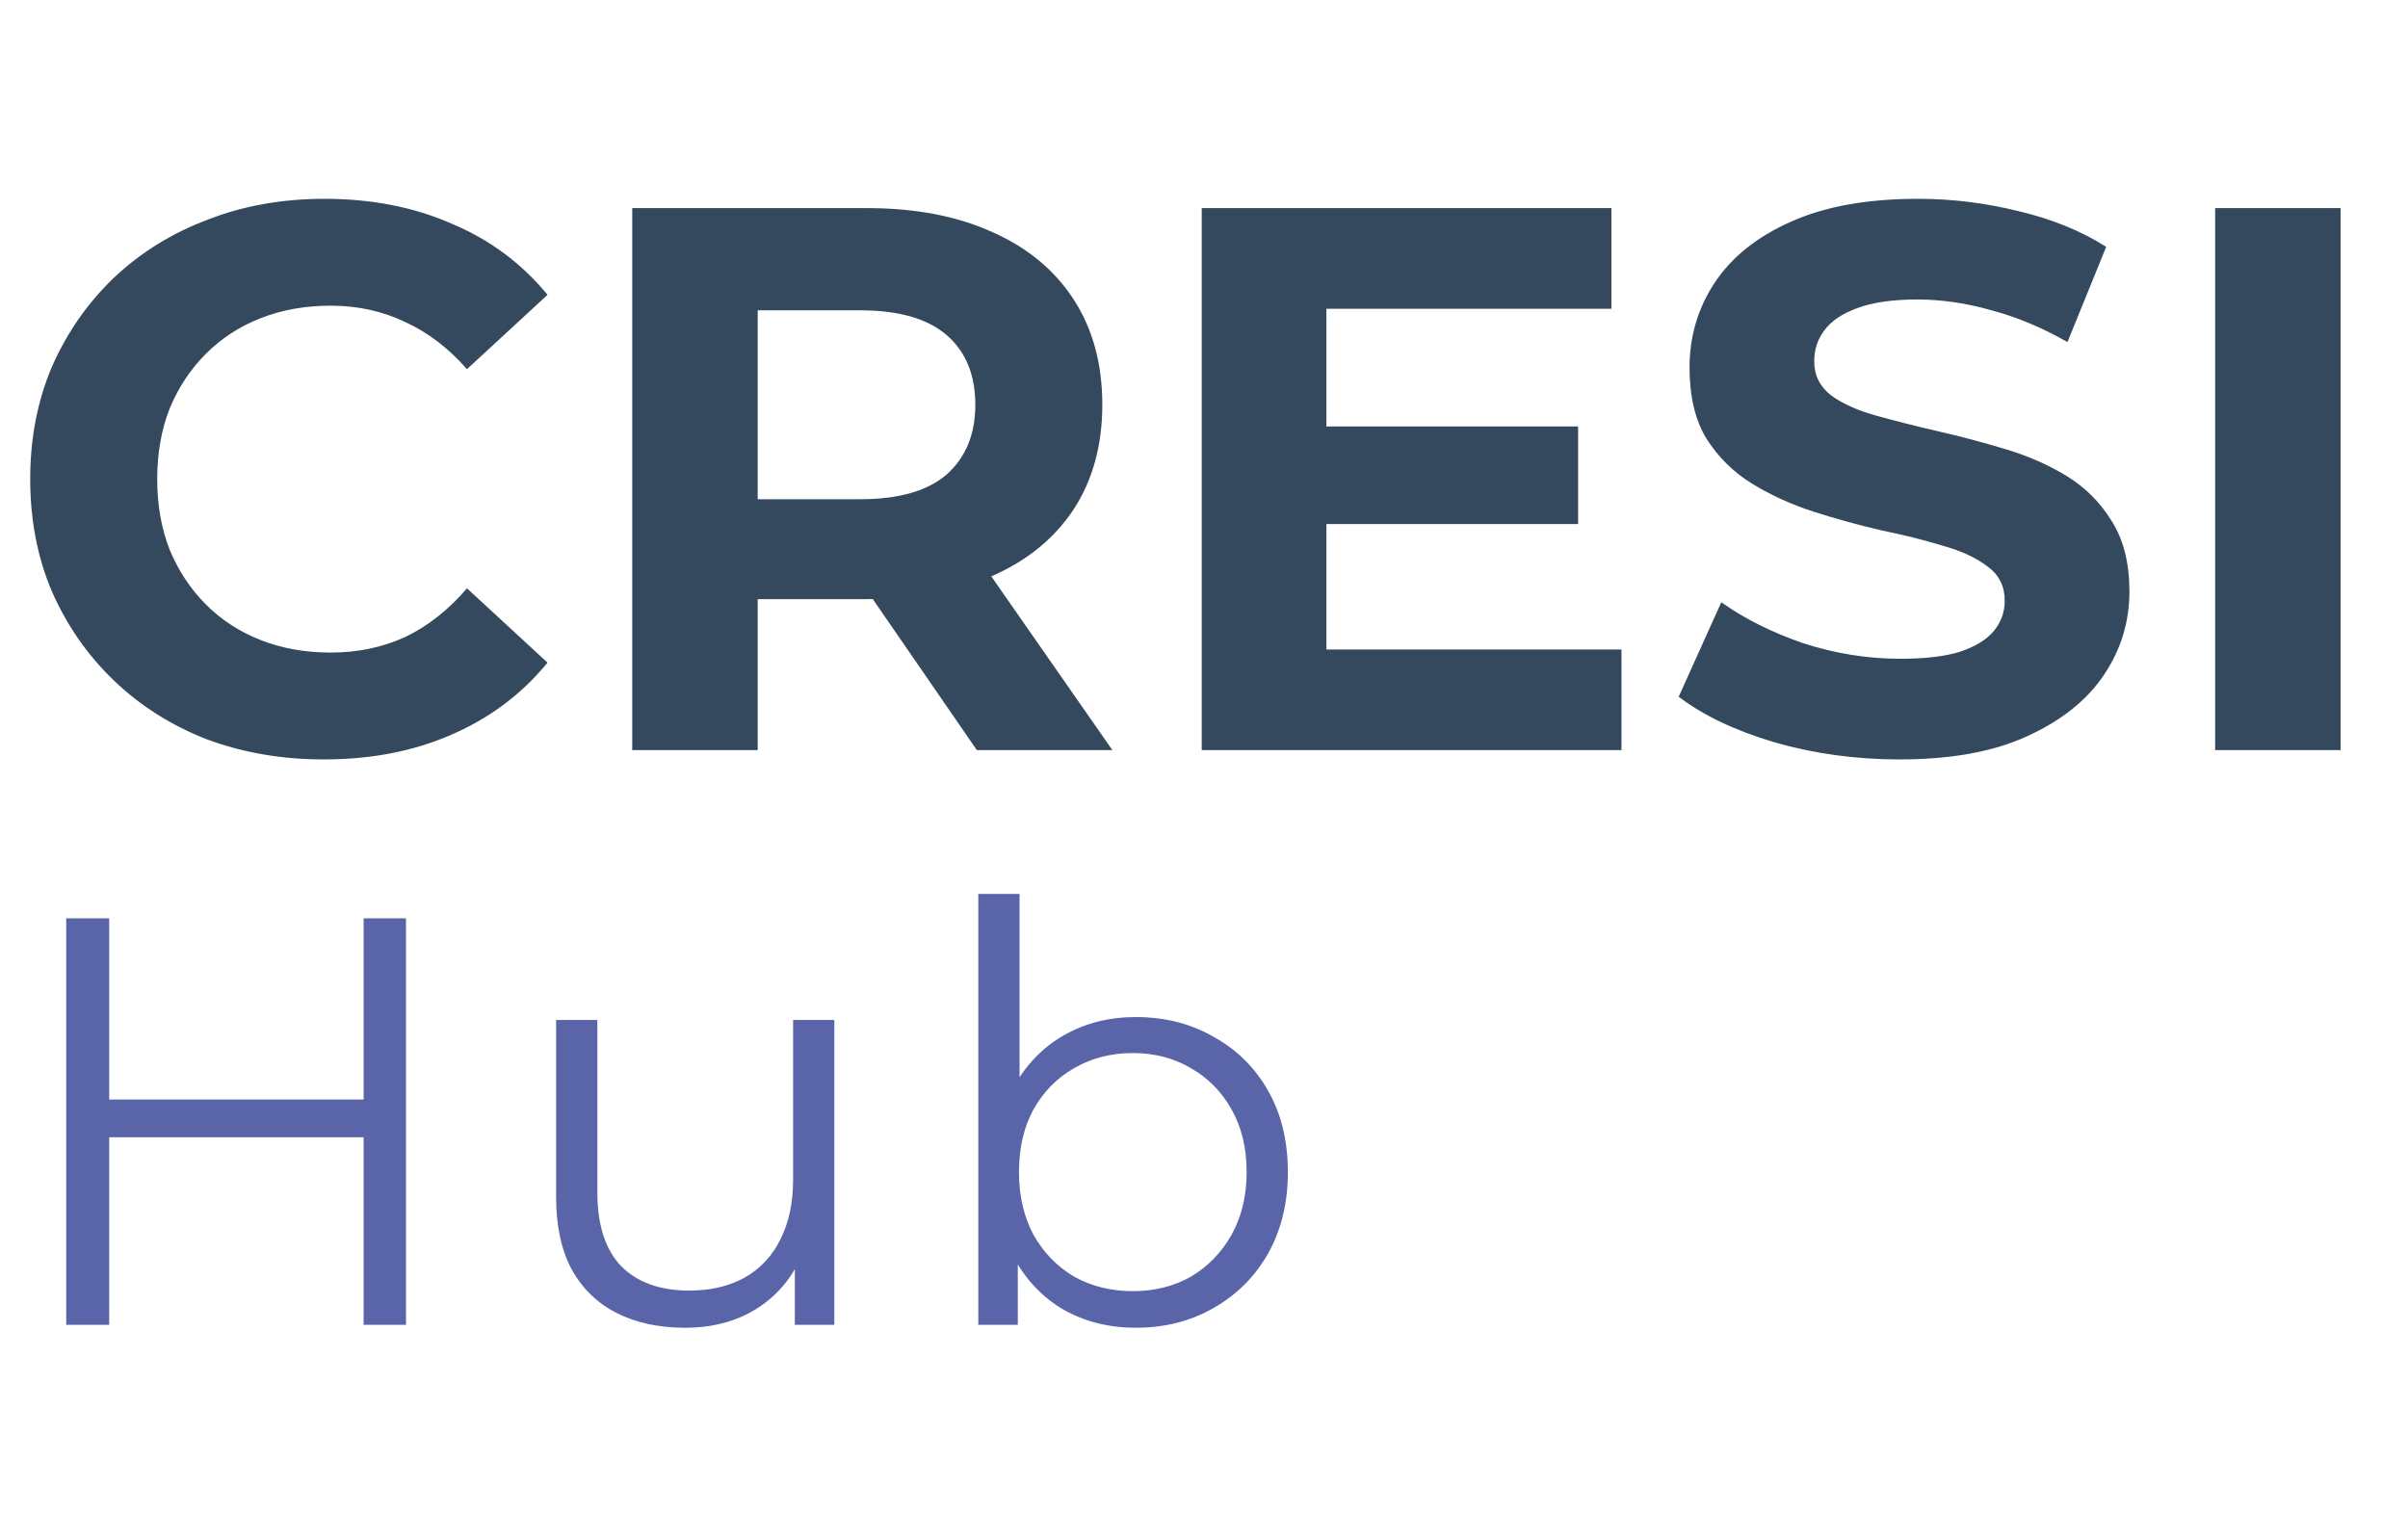
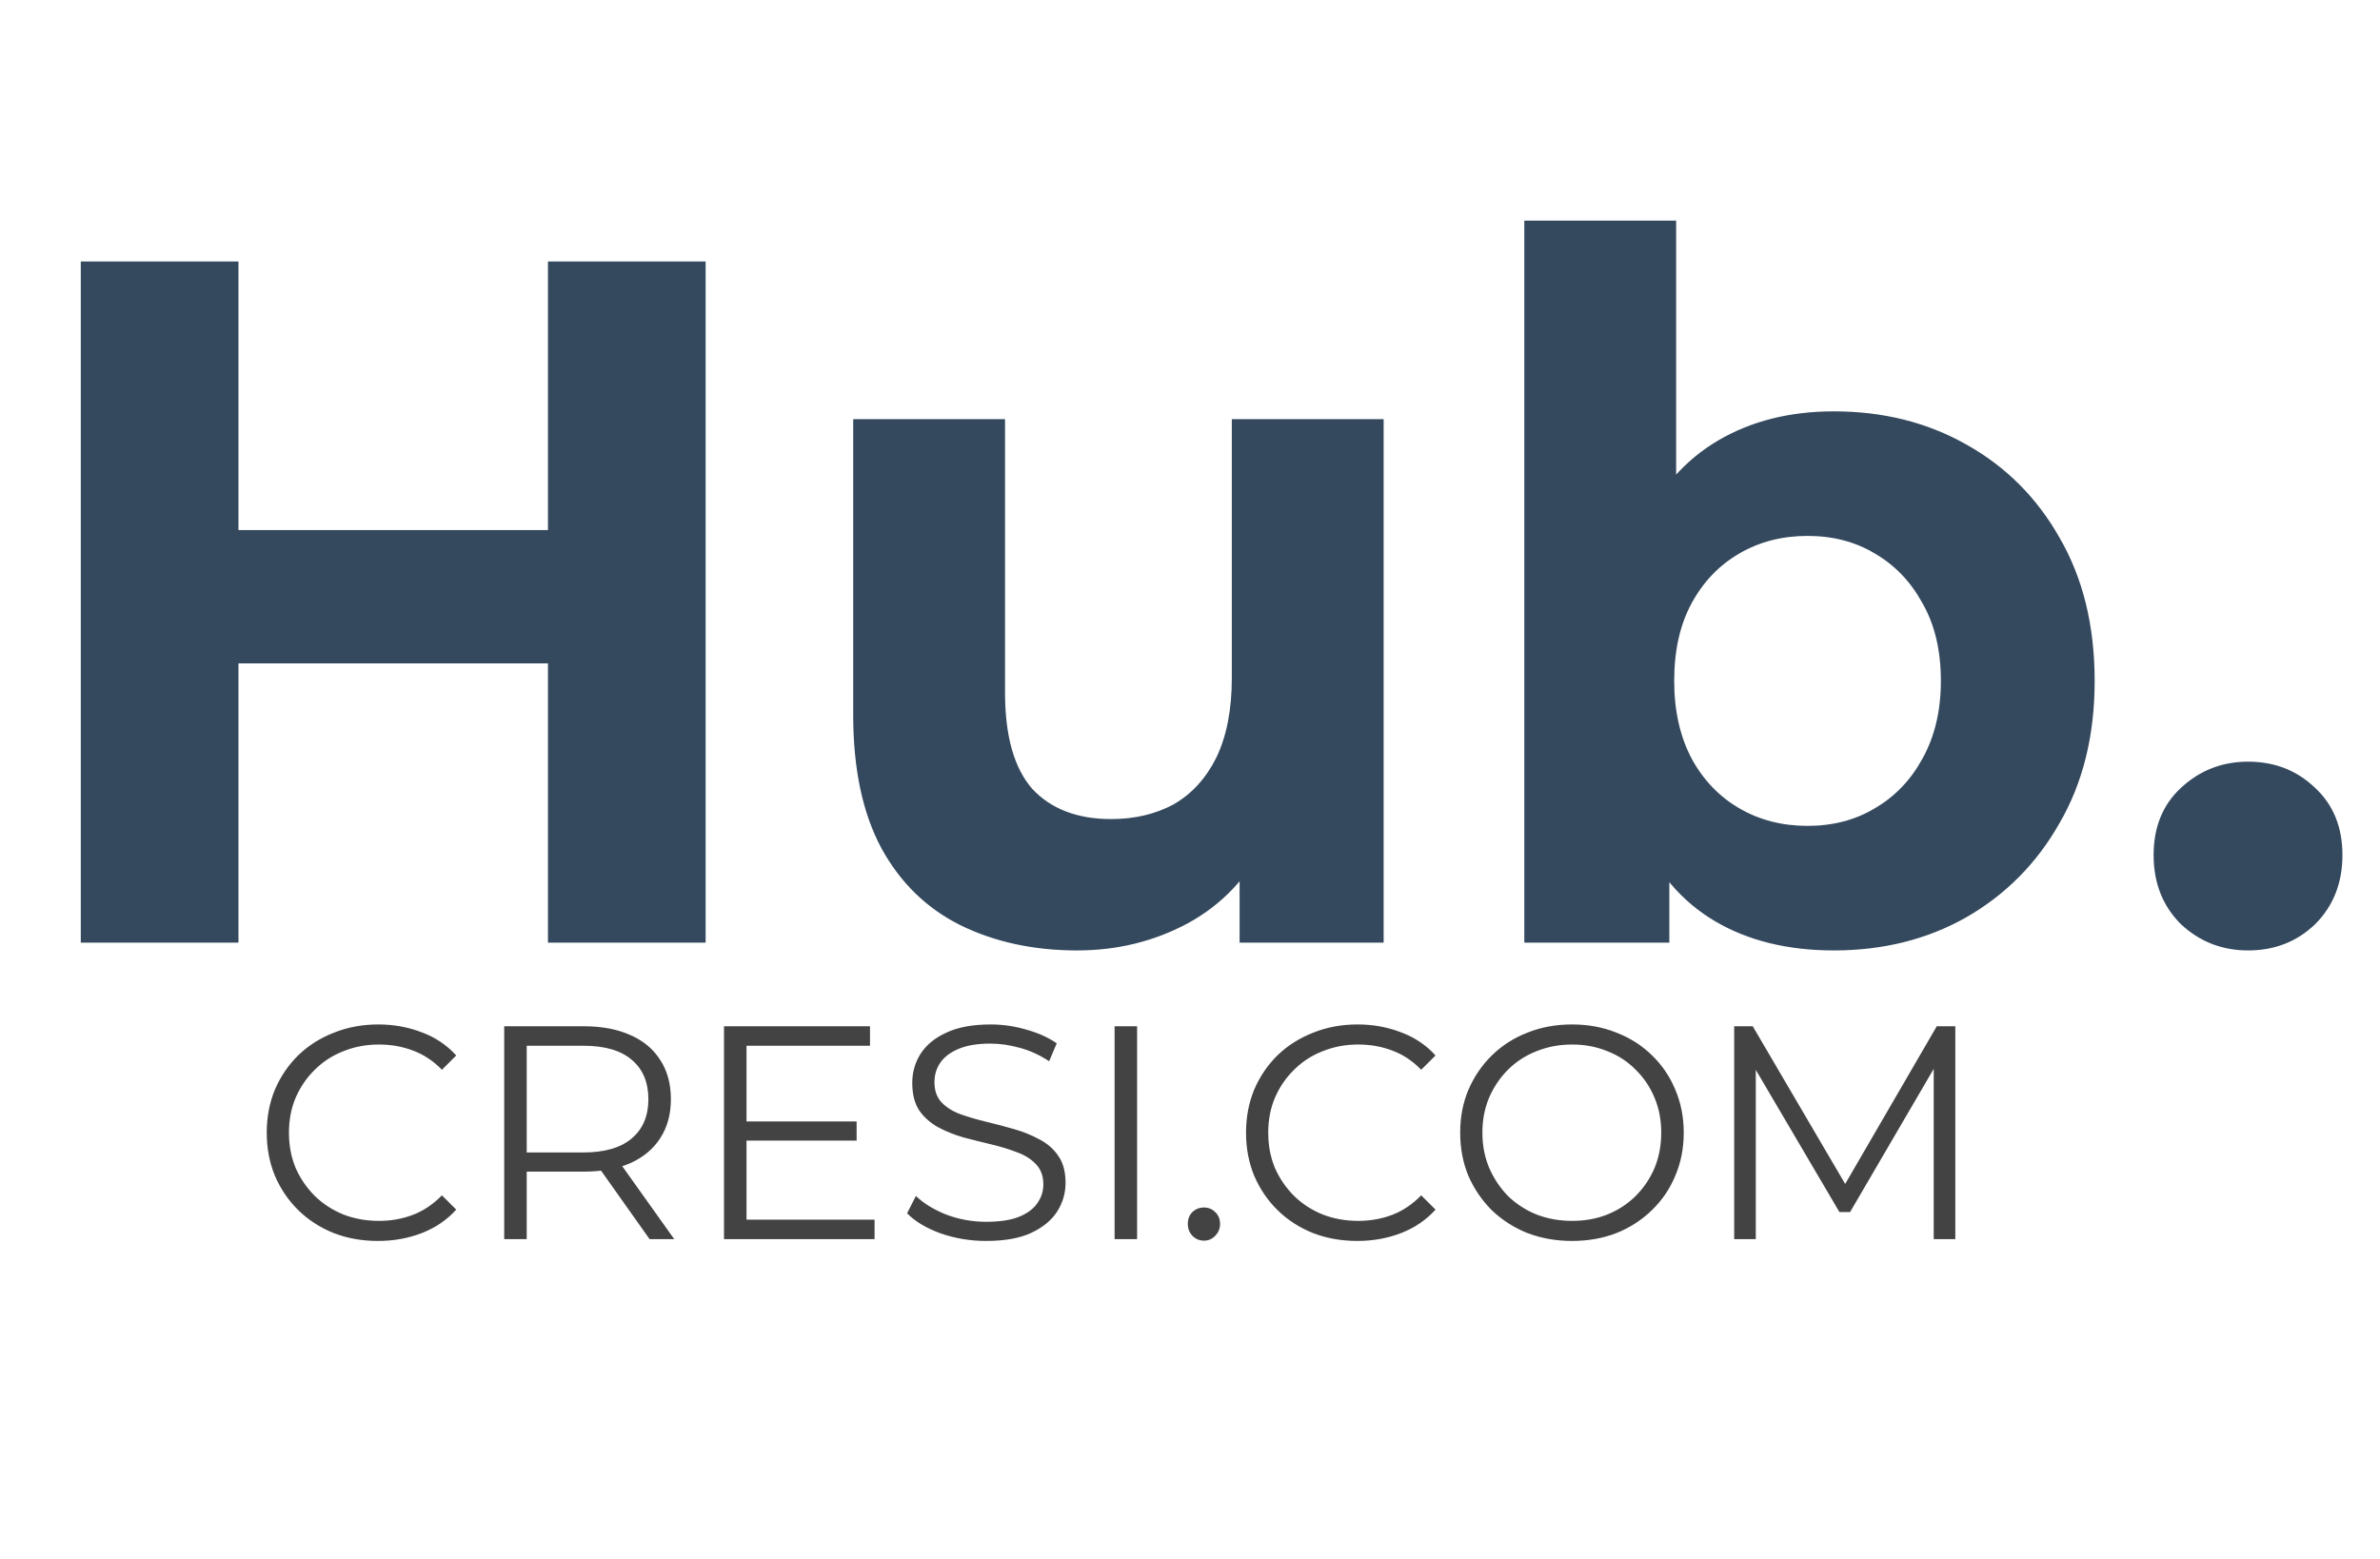
- <svg xmlns="http://www.w3.org/2000/svg" width="199" height="125" viewBox="0 0 199 125" fill="none">
-   <path d="M26.752 62.768C23.296 62.768 20.075 62.213 17.088 61.104C14.144 59.952 11.584 58.331 9.408 56.24C7.232 54.149 5.525 51.696 4.288 48.88C3.093 46.064 2.496 42.971 2.496 39.6C2.496 36.229 3.093 33.136 4.288 30.32C5.525 27.504 7.232 25.051 9.408 22.96C11.627 20.869 14.208 19.269 17.152 18.16C20.096 17.008 23.317 16.432 26.816 16.432C30.699 16.432 34.197 17.115 37.312 18.48C40.469 19.803 43.115 21.765 45.248 24.368L38.592 30.512C37.056 28.763 35.349 27.461 33.472 26.608C31.595 25.712 29.547 25.264 27.328 25.264C25.237 25.264 23.317 25.605 21.568 26.288C19.819 26.971 18.304 27.952 17.024 29.232C15.744 30.512 14.741 32.027 14.016 33.776C13.333 35.525 12.992 37.467 12.992 39.6C12.992 41.733 13.333 43.675 14.016 45.424C14.741 47.173 15.744 48.688 17.024 49.968C18.304 51.248 19.819 52.229 21.568 52.912C23.317 53.595 25.237 53.936 27.328 53.936C29.547 53.936 31.595 53.509 33.472 52.656C35.349 51.76 37.056 50.416 38.592 48.624L45.248 54.768C43.115 57.371 40.469 59.355 37.312 60.72C34.197 62.085 30.677 62.768 26.752 62.768ZM52.249 62V17.2H71.641C75.652 17.2 79.108 17.861 82.01 19.184C84.911 20.464 87.151 22.32 88.73 24.752C90.308 27.184 91.097 30.085 91.097 33.456C91.097 36.784 90.308 39.664 88.73 42.096C87.151 44.485 84.911 46.32 82.01 47.6C79.108 48.88 75.652 49.52 71.641 49.52H58.01L62.617 44.976V62H52.249ZM80.73 62L69.529 45.744H80.602L91.93 62H80.73ZM62.617 46.128L58.01 41.264H71.066C74.266 41.264 76.655 40.581 78.234 39.216C79.812 37.808 80.602 35.888 80.602 33.456C80.602 30.981 79.812 29.061 78.234 27.696C76.655 26.331 74.266 25.648 71.066 25.648H58.01L62.617 20.72V46.128ZM108.848 35.248H130.416V43.312H108.848V35.248ZM109.616 53.68H134V62H99.312V17.2H133.168V25.52H109.616V53.68ZM156.97 62.768C153.386 62.768 149.951 62.299 146.666 61.36C143.38 60.379 140.735 59.12 138.73 57.584L142.25 49.776C144.17 51.141 146.431 52.272 149.034 53.168C151.679 54.021 154.346 54.448 157.034 54.448C159.082 54.448 160.724 54.256 161.962 53.872C163.242 53.445 164.18 52.869 164.778 52.144C165.375 51.419 165.674 50.587 165.674 49.648C165.674 48.453 165.204 47.515 164.266 46.832C163.327 46.107 162.09 45.531 160.554 45.104C159.018 44.635 157.311 44.208 155.434 43.824C153.599 43.397 151.743 42.885 149.866 42.288C148.031 41.691 146.346 40.923 144.81 39.984C143.274 39.045 142.015 37.808 141.034 36.272C140.095 34.736 139.626 32.773 139.626 30.384C139.626 27.824 140.308 25.499 141.674 23.408C143.082 21.275 145.172 19.589 147.946 18.352C150.762 17.072 154.282 16.432 158.506 16.432C161.322 16.432 164.095 16.773 166.826 17.456C169.556 18.096 171.967 19.077 174.058 20.4L170.858 28.272C168.767 27.077 166.676 26.203 164.586 25.648C162.495 25.051 160.447 24.752 158.442 24.752C156.436 24.752 154.794 24.987 153.514 25.456C152.234 25.925 151.316 26.544 150.762 27.312C150.207 28.037 149.93 28.891 149.93 29.872C149.93 31.024 150.399 31.963 151.338 32.688C152.276 33.371 153.514 33.925 155.05 34.352C156.586 34.779 158.271 35.205 160.106 35.632C161.983 36.059 163.839 36.549 165.674 37.104C167.551 37.659 169.258 38.405 170.794 39.344C172.33 40.283 173.567 41.52 174.506 43.056C175.487 44.592 175.978 46.533 175.978 48.88C175.978 51.397 175.274 53.701 173.866 55.792C172.458 57.883 170.346 59.568 167.53 60.848C164.756 62.128 161.236 62.768 156.97 62.768ZM183.062 62V17.2H193.43V62H183.062Z" fill="#34495E" />
-   <path d="M30.048 75.9H33.552V109.5H30.048V75.9ZM9.024 109.5H5.472V75.9H9.024V109.5ZM30.384 93.996H8.64V90.876H30.384V93.996ZM56.615 109.74C54.471 109.74 52.599 109.34 50.999 108.54C49.399 107.74 48.151 106.54 47.255 104.94C46.391 103.34 45.959 101.34 45.959 98.94V84.3H49.367V98.556C49.367 101.244 50.023 103.276 51.335 104.652C52.679 105.996 54.551 106.668 56.951 106.668C58.711 106.668 60.231 106.316 61.511 105.612C62.823 104.876 63.815 103.82 64.487 102.444C65.191 101.068 65.543 99.42 65.543 97.5V84.3H68.951V109.5H65.687V102.588L66.215 103.836C65.415 105.692 64.167 107.148 62.471 108.204C60.807 109.228 58.855 109.74 56.615 109.74ZM93.857 109.74C91.649 109.74 89.665 109.244 87.905 108.252C86.145 107.228 84.753 105.756 83.729 103.836C82.705 101.916 82.193 99.596 82.193 96.876C82.193 94.124 82.705 91.804 83.729 89.916C84.785 87.996 86.193 86.54 87.953 85.548C89.713 84.556 91.681 84.06 93.857 84.06C96.257 84.06 98.401 84.604 100.289 85.692C102.209 86.748 103.713 88.236 104.801 90.156C105.889 92.076 106.433 94.316 106.433 96.876C106.433 99.404 105.889 101.644 104.801 103.596C103.713 105.516 102.209 107.02 100.289 108.108C98.401 109.196 96.257 109.74 93.857 109.74ZM80.849 109.5V73.884H84.257V91.74L83.777 96.828L84.113 101.916V109.5H80.849ZM93.617 106.716C95.409 106.716 97.009 106.316 98.417 105.516C99.825 104.684 100.945 103.532 101.777 102.06C102.609 100.556 103.025 98.828 103.025 96.876C103.025 94.892 102.609 93.164 101.777 91.692C100.945 90.22 99.825 89.084 98.417 88.284C97.009 87.452 95.409 87.036 93.617 87.036C91.825 87.036 90.209 87.452 88.769 88.284C87.361 89.084 86.241 90.22 85.409 91.692C84.609 93.164 84.209 94.892 84.209 96.876C84.209 98.828 84.609 100.556 85.409 102.06C86.241 103.532 87.361 104.684 88.769 105.516C90.209 106.316 91.825 106.716 93.617 106.716Z" fill="#5965A8" />
+ <svg xmlns="http://www.w3.org/2000/svg" width="313" height="205" viewBox="0 0 313 205" fill="none">
+   <path d="M72.064 34.4H92.8V124H72.064V34.4ZM31.36 124H10.624V34.4H31.36V124ZM73.6 87.264H29.824V69.728H73.6V87.264ZM141.647 125.024C135.93 125.024 130.81 123.915 126.287 121.696C121.85 119.477 118.394 116.107 115.919 111.584C113.444 106.976 112.207 101.131 112.207 94.048V55.136H132.175V91.104C132.175 96.821 133.37 101.045 135.759 103.776C138.234 106.421 141.69 107.744 146.127 107.744C149.199 107.744 151.93 107.104 154.319 105.824C156.708 104.459 158.586 102.411 159.951 99.68C161.316 96.864 161.999 93.365 161.999 89.184V55.136H181.967V124H163.023V105.056L166.479 110.56C164.175 115.339 160.762 118.965 156.239 121.44C151.802 123.829 146.938 125.024 141.647 125.024ZM241.17 125.024C235.111 125.024 229.906 123.744 225.554 121.184C221.202 118.624 217.874 114.741 215.57 109.536C213.266 104.245 212.114 97.589 212.114 89.568C212.114 81.461 213.309 74.805 215.698 69.6C218.173 64.395 221.586 60.512 225.938 57.952C230.29 55.392 235.367 54.112 241.17 54.112C247.655 54.112 253.458 55.563 258.578 58.464C263.783 61.365 267.879 65.461 270.866 70.752C273.938 76.043 275.474 82.315 275.474 89.568C275.474 96.736 273.938 102.965 270.866 108.256C267.879 113.547 263.783 117.685 258.578 120.672C253.458 123.573 247.655 125.024 241.17 125.024ZM200.466 124V29.024H220.434V69.088L219.154 89.44L219.538 109.92V124H200.466ZM237.714 108.64C241.042 108.64 243.986 107.872 246.546 106.336C249.191 104.8 251.282 102.624 252.818 99.808C254.439 96.907 255.25 93.493 255.25 89.568C255.25 85.557 254.439 82.144 252.818 79.328C251.282 76.512 249.191 74.336 246.546 72.8C243.986 71.264 241.042 70.496 237.714 70.496C234.386 70.496 231.399 71.264 228.754 72.8C226.109 74.336 224.018 76.512 222.482 79.328C220.946 82.144 220.178 85.557 220.178 89.568C220.178 93.493 220.946 96.907 222.482 99.808C224.018 102.624 226.109 104.8 228.754 106.336C231.399 107.872 234.386 108.64 237.714 108.64ZM295.643 125.024C292.23 125.024 289.286 123.872 286.811 121.568C284.422 119.179 283.227 116.149 283.227 112.48C283.227 108.811 284.422 105.867 286.811 103.648C289.286 101.344 292.23 100.192 295.643 100.192C299.142 100.192 302.086 101.344 304.475 103.648C306.864 105.867 308.059 108.811 308.059 112.48C308.059 116.149 306.864 119.179 304.475 121.568C302.086 123.872 299.142 125.024 295.643 125.024Z" fill="#34495E" />
+   <path d="M49.72 163.24C47.613 163.24 45.667 162.893 43.88 162.2C42.093 161.48 40.547 160.48 39.24 159.2C37.933 157.92 36.907 156.413 36.16 154.68C35.44 152.947 35.08 151.053 35.08 149C35.08 146.947 35.44 145.053 36.16 143.32C36.907 141.587 37.933 140.08 39.24 138.8C40.573 137.52 42.133 136.533 43.92 135.84C45.707 135.12 47.653 134.76 49.76 134.76C51.787 134.76 53.693 135.107 55.48 135.8C57.267 136.467 58.773 137.48 60 138.84L58.12 140.72C56.973 139.547 55.707 138.707 54.32 138.2C52.933 137.667 51.44 137.4 49.84 137.4C48.16 137.4 46.6 137.693 45.16 138.28C43.72 138.84 42.467 139.653 41.4 140.72C40.333 141.76 39.493 142.987 38.88 144.4C38.293 145.787 38 147.32 38 149C38 150.68 38.293 152.227 38.88 153.64C39.493 155.027 40.333 156.253 41.4 157.32C42.467 158.36 43.72 159.173 45.16 159.76C46.6 160.32 48.16 160.6 49.84 160.6C51.44 160.6 52.933 160.333 54.32 159.8C55.707 159.267 56.973 158.413 58.12 157.24L60 159.12C58.773 160.48 57.267 161.507 55.48 162.2C53.693 162.893 51.773 163.24 49.72 163.24ZM66.31 163V135H76.79C79.163 135 81.203 135.387 82.91 136.16C84.617 136.907 85.923 138 86.83 139.44C87.763 140.853 88.23 142.573 88.23 144.6C88.23 146.573 87.763 148.28 86.83 149.72C85.923 151.133 84.617 152.227 82.91 153C81.203 153.747 79.163 154.12 76.79 154.12H67.95L69.27 152.76V163H66.31ZM85.43 163L78.23 152.84H81.43L88.67 163H85.43ZM69.27 153L67.95 151.6H76.71C79.51 151.6 81.63 150.987 83.07 149.76C84.537 148.533 85.27 146.813 85.27 144.6C85.27 142.36 84.537 140.627 83.07 139.4C81.63 138.173 79.51 137.56 76.71 137.56H67.95L69.27 136.16V153ZM97.856 147.52H112.656V150.04H97.856V147.52ZM98.176 160.44H115.016V163H95.216V135H114.416V137.56H98.176V160.44ZM129.694 163.24C127.614 163.24 125.614 162.907 123.694 162.24C121.801 161.547 120.334 160.667 119.294 159.6L120.454 157.32C121.441 158.28 122.761 159.093 124.414 159.76C126.094 160.4 127.854 160.72 129.694 160.72C131.454 160.72 132.881 160.507 133.974 160.08C135.094 159.627 135.907 159.027 136.414 158.28C136.947 157.533 137.214 156.707 137.214 155.8C137.214 154.707 136.894 153.827 136.254 153.16C135.641 152.493 134.827 151.973 133.814 151.6C132.801 151.2 131.681 150.853 130.454 150.56C129.227 150.267 128.001 149.96 126.774 149.64C125.547 149.293 124.414 148.84 123.374 148.28C122.361 147.72 121.534 146.987 120.894 146.08C120.281 145.147 119.974 143.933 119.974 142.44C119.974 141.053 120.334 139.787 121.054 138.64C121.801 137.467 122.934 136.533 124.454 135.84C125.974 135.12 127.921 134.76 130.294 134.76C131.867 134.76 133.427 134.987 134.974 135.44C136.521 135.867 137.854 136.467 138.974 137.24L137.974 139.6C136.774 138.8 135.494 138.213 134.134 137.84C132.801 137.467 131.507 137.28 130.254 137.28C128.574 137.28 127.187 137.507 126.094 137.96C125.001 138.413 124.187 139.027 123.654 139.8C123.147 140.547 122.894 141.4 122.894 142.36C122.894 143.453 123.201 144.333 123.814 145C124.454 145.667 125.281 146.187 126.294 146.56C127.334 146.933 128.467 147.267 129.694 147.56C130.921 147.853 132.134 148.173 133.334 148.52C134.561 148.867 135.681 149.32 136.694 149.88C137.734 150.413 138.561 151.133 139.174 152.04C139.814 152.947 140.134 154.133 140.134 155.6C140.134 156.96 139.761 158.227 139.014 159.4C138.267 160.547 137.121 161.48 135.574 162.2C134.054 162.893 132.094 163.24 129.694 163.24ZM146.583 163V135H149.543V163H146.583ZM158.334 163.2C157.747 163.2 157.24 162.987 156.814 162.56C156.414 162.133 156.214 161.613 156.214 161C156.214 160.36 156.414 159.84 156.814 159.44C157.24 159.04 157.747 158.84 158.334 158.84C158.92 158.84 159.414 159.04 159.814 159.44C160.24 159.84 160.454 160.36 160.454 161C160.454 161.613 160.24 162.133 159.814 162.56C159.414 162.987 158.92 163.2 158.334 163.2ZM178.509 163.24C176.402 163.24 174.456 162.893 172.669 162.2C170.882 161.48 169.336 160.48 168.029 159.2C166.722 157.92 165.696 156.413 164.949 154.68C164.229 152.947 163.869 151.053 163.869 149C163.869 146.947 164.229 145.053 164.949 143.32C165.696 141.587 166.722 140.08 168.029 138.8C169.362 137.52 170.922 136.533 172.709 135.84C174.496 135.12 176.442 134.76 178.549 134.76C180.576 134.76 182.482 135.107 184.269 135.8C186.056 136.467 187.562 137.48 188.789 138.84L186.909 140.72C185.762 139.547 184.496 138.707 183.109 138.2C181.722 137.667 180.229 137.4 178.629 137.4C176.949 137.4 175.389 137.693 173.949 138.28C172.509 138.84 171.256 139.653 170.189 140.72C169.122 141.76 168.282 142.987 167.669 144.4C167.082 145.787 166.789 147.32 166.789 149C166.789 150.68 167.082 152.227 167.669 153.64C168.282 155.027 169.122 156.253 170.189 157.32C171.256 158.36 172.509 159.173 173.949 159.76C175.389 160.32 176.949 160.6 178.629 160.6C180.229 160.6 181.722 160.333 183.109 159.8C184.496 159.267 185.762 158.413 186.909 157.24L188.789 159.12C187.562 160.48 186.056 161.507 184.269 162.2C182.482 162.893 180.562 163.24 178.509 163.24ZM206.753 163.24C204.646 163.24 202.686 162.893 200.873 162.2C199.086 161.48 197.526 160.48 196.193 159.2C194.886 157.893 193.86 156.387 193.113 154.68C192.393 152.947 192.033 151.053 192.033 149C192.033 146.947 192.393 145.067 193.113 143.36C193.86 141.627 194.886 140.12 196.193 138.84C197.526 137.533 199.086 136.533 200.873 135.84C202.66 135.12 204.62 134.76 206.753 134.76C208.86 134.76 210.806 135.12 212.593 135.84C214.38 136.533 215.926 137.52 217.233 138.8C218.566 140.08 219.593 141.587 220.313 143.32C221.06 145.053 221.433 146.947 221.433 149C221.433 151.053 221.06 152.947 220.313 154.68C219.593 156.413 218.566 157.92 217.233 159.2C215.926 160.48 214.38 161.48 212.593 162.2C210.806 162.893 208.86 163.24 206.753 163.24ZM206.753 160.6C208.433 160.6 209.98 160.32 211.393 159.76C212.833 159.173 214.073 158.36 215.113 157.32C216.18 156.253 217.006 155.027 217.593 153.64C218.18 152.227 218.473 150.68 218.473 149C218.473 147.32 218.18 145.787 217.593 144.4C217.006 142.987 216.18 141.76 215.113 140.72C214.073 139.653 212.833 138.84 211.393 138.28C209.98 137.693 208.433 137.4 206.753 137.4C205.073 137.4 203.513 137.693 202.073 138.28C200.633 138.84 199.38 139.653 198.313 140.72C197.273 141.76 196.446 142.987 195.833 144.4C195.246 145.787 194.953 147.32 194.953 149C194.953 150.653 195.246 152.187 195.833 153.6C196.446 155.013 197.273 156.253 198.313 157.32C199.38 158.36 200.633 159.173 202.073 159.76C203.513 160.32 205.073 160.6 206.753 160.6ZM228.068 163V135H230.508L243.308 156.84H242.028L254.708 135H257.148V163H254.308V139.44H254.988L243.308 159.44H241.908L230.148 139.44H230.908V163H228.068Z" fill="#434343" />
</svg>
